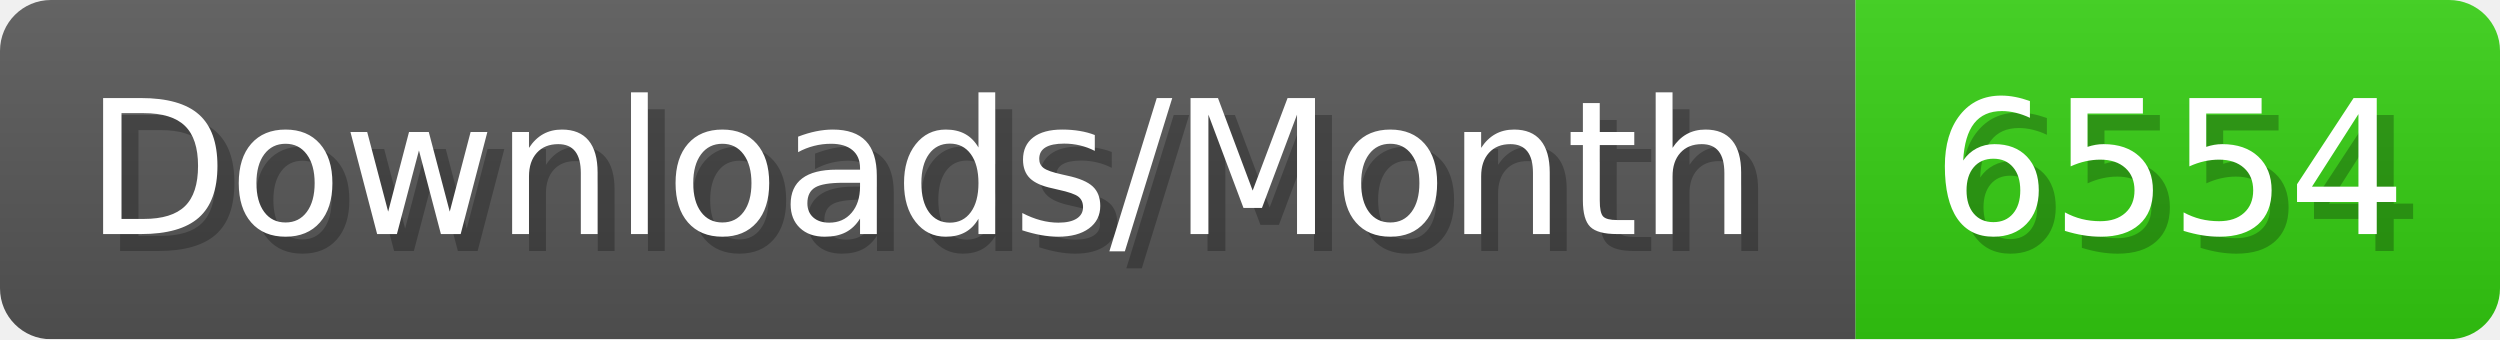
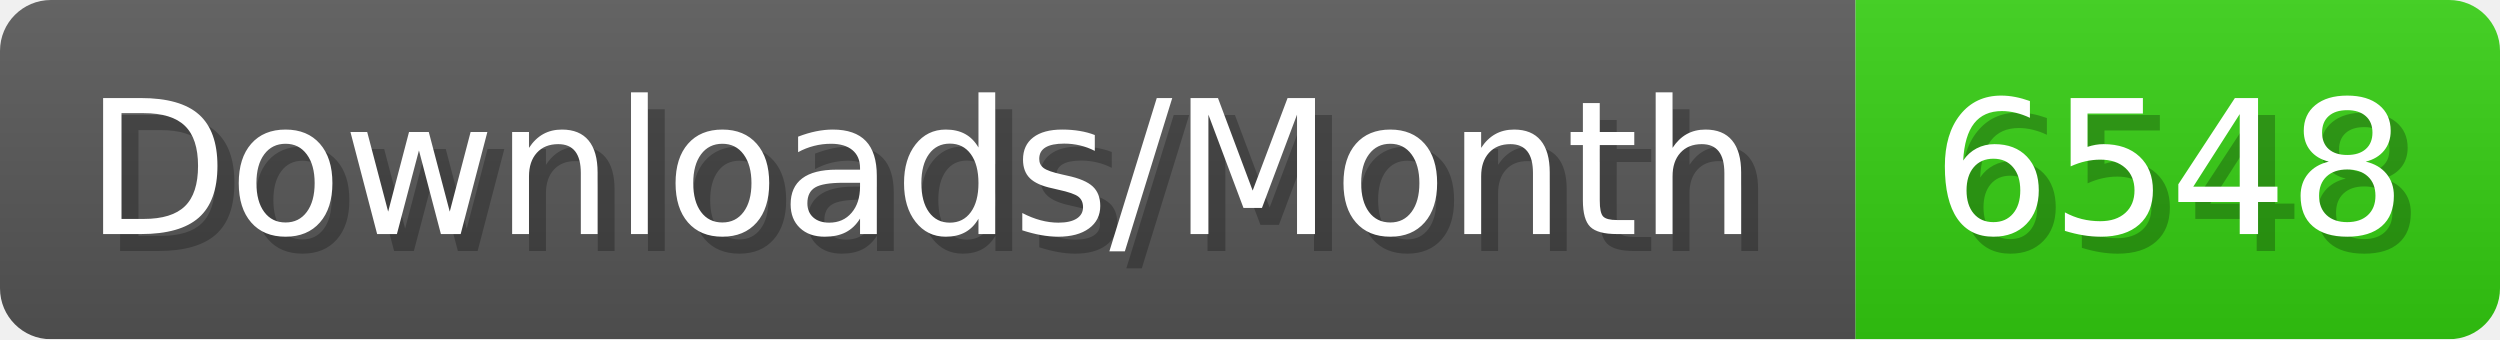
- <svg xmlns="http://www.w3.org/2000/svg" width="147.4" height="20" viewBox="0 0 1474 200" role="img" aria-label="Downloads/Month: 6554">
+ <svg xmlns="http://www.w3.org/2000/svg" width="147.4" height="20" viewBox="0 0 1474 200" role="img" aria-label="Downloads/Month: 6548">
  <linearGradient id="YlXUI" x2="0" y2="100%">
    <stop offset="0" stop-opacity=".1" stop-color="#EEE" />
    <stop offset="1" stop-opacity=".1" />
  </linearGradient>
  <mask id="JHhop">
    <rect width="1474" height="200" rx="30" fill="#FFF" />
  </mask>
  <g mask="url(#JHhop)">
    <rect width="1094" height="200" fill="#555" />
    <rect width="380" height="200" fill="#3C1" x="1094" />
    <rect width="1474" height="200" fill="url(#YlXUI)" />
  </g>
  <g aria-hidden="true" fill="#fff" text-anchor="start" font-family="Verdana,DejaVu Sans,sans-serif" font-size="110">
    <text x="60" y="148" textLength="994" fill="#000" opacity="0.25">Downloads/Month</text>
    <text x="50" y="138" textLength="994">Downloads/Month</text>
-     <text x="1149" y="148" textLength="280" fill="#000" opacity="0.25">6554</text>
-     <text x="1139" y="138" textLength="280">6554</text>
+     <text x="1149" y="148" textLength="280" fill="#000" opacity="0.25">6548</text>
+     <text x="1139" y="138" textLength="280">6548</text>
  </g>
</svg>
